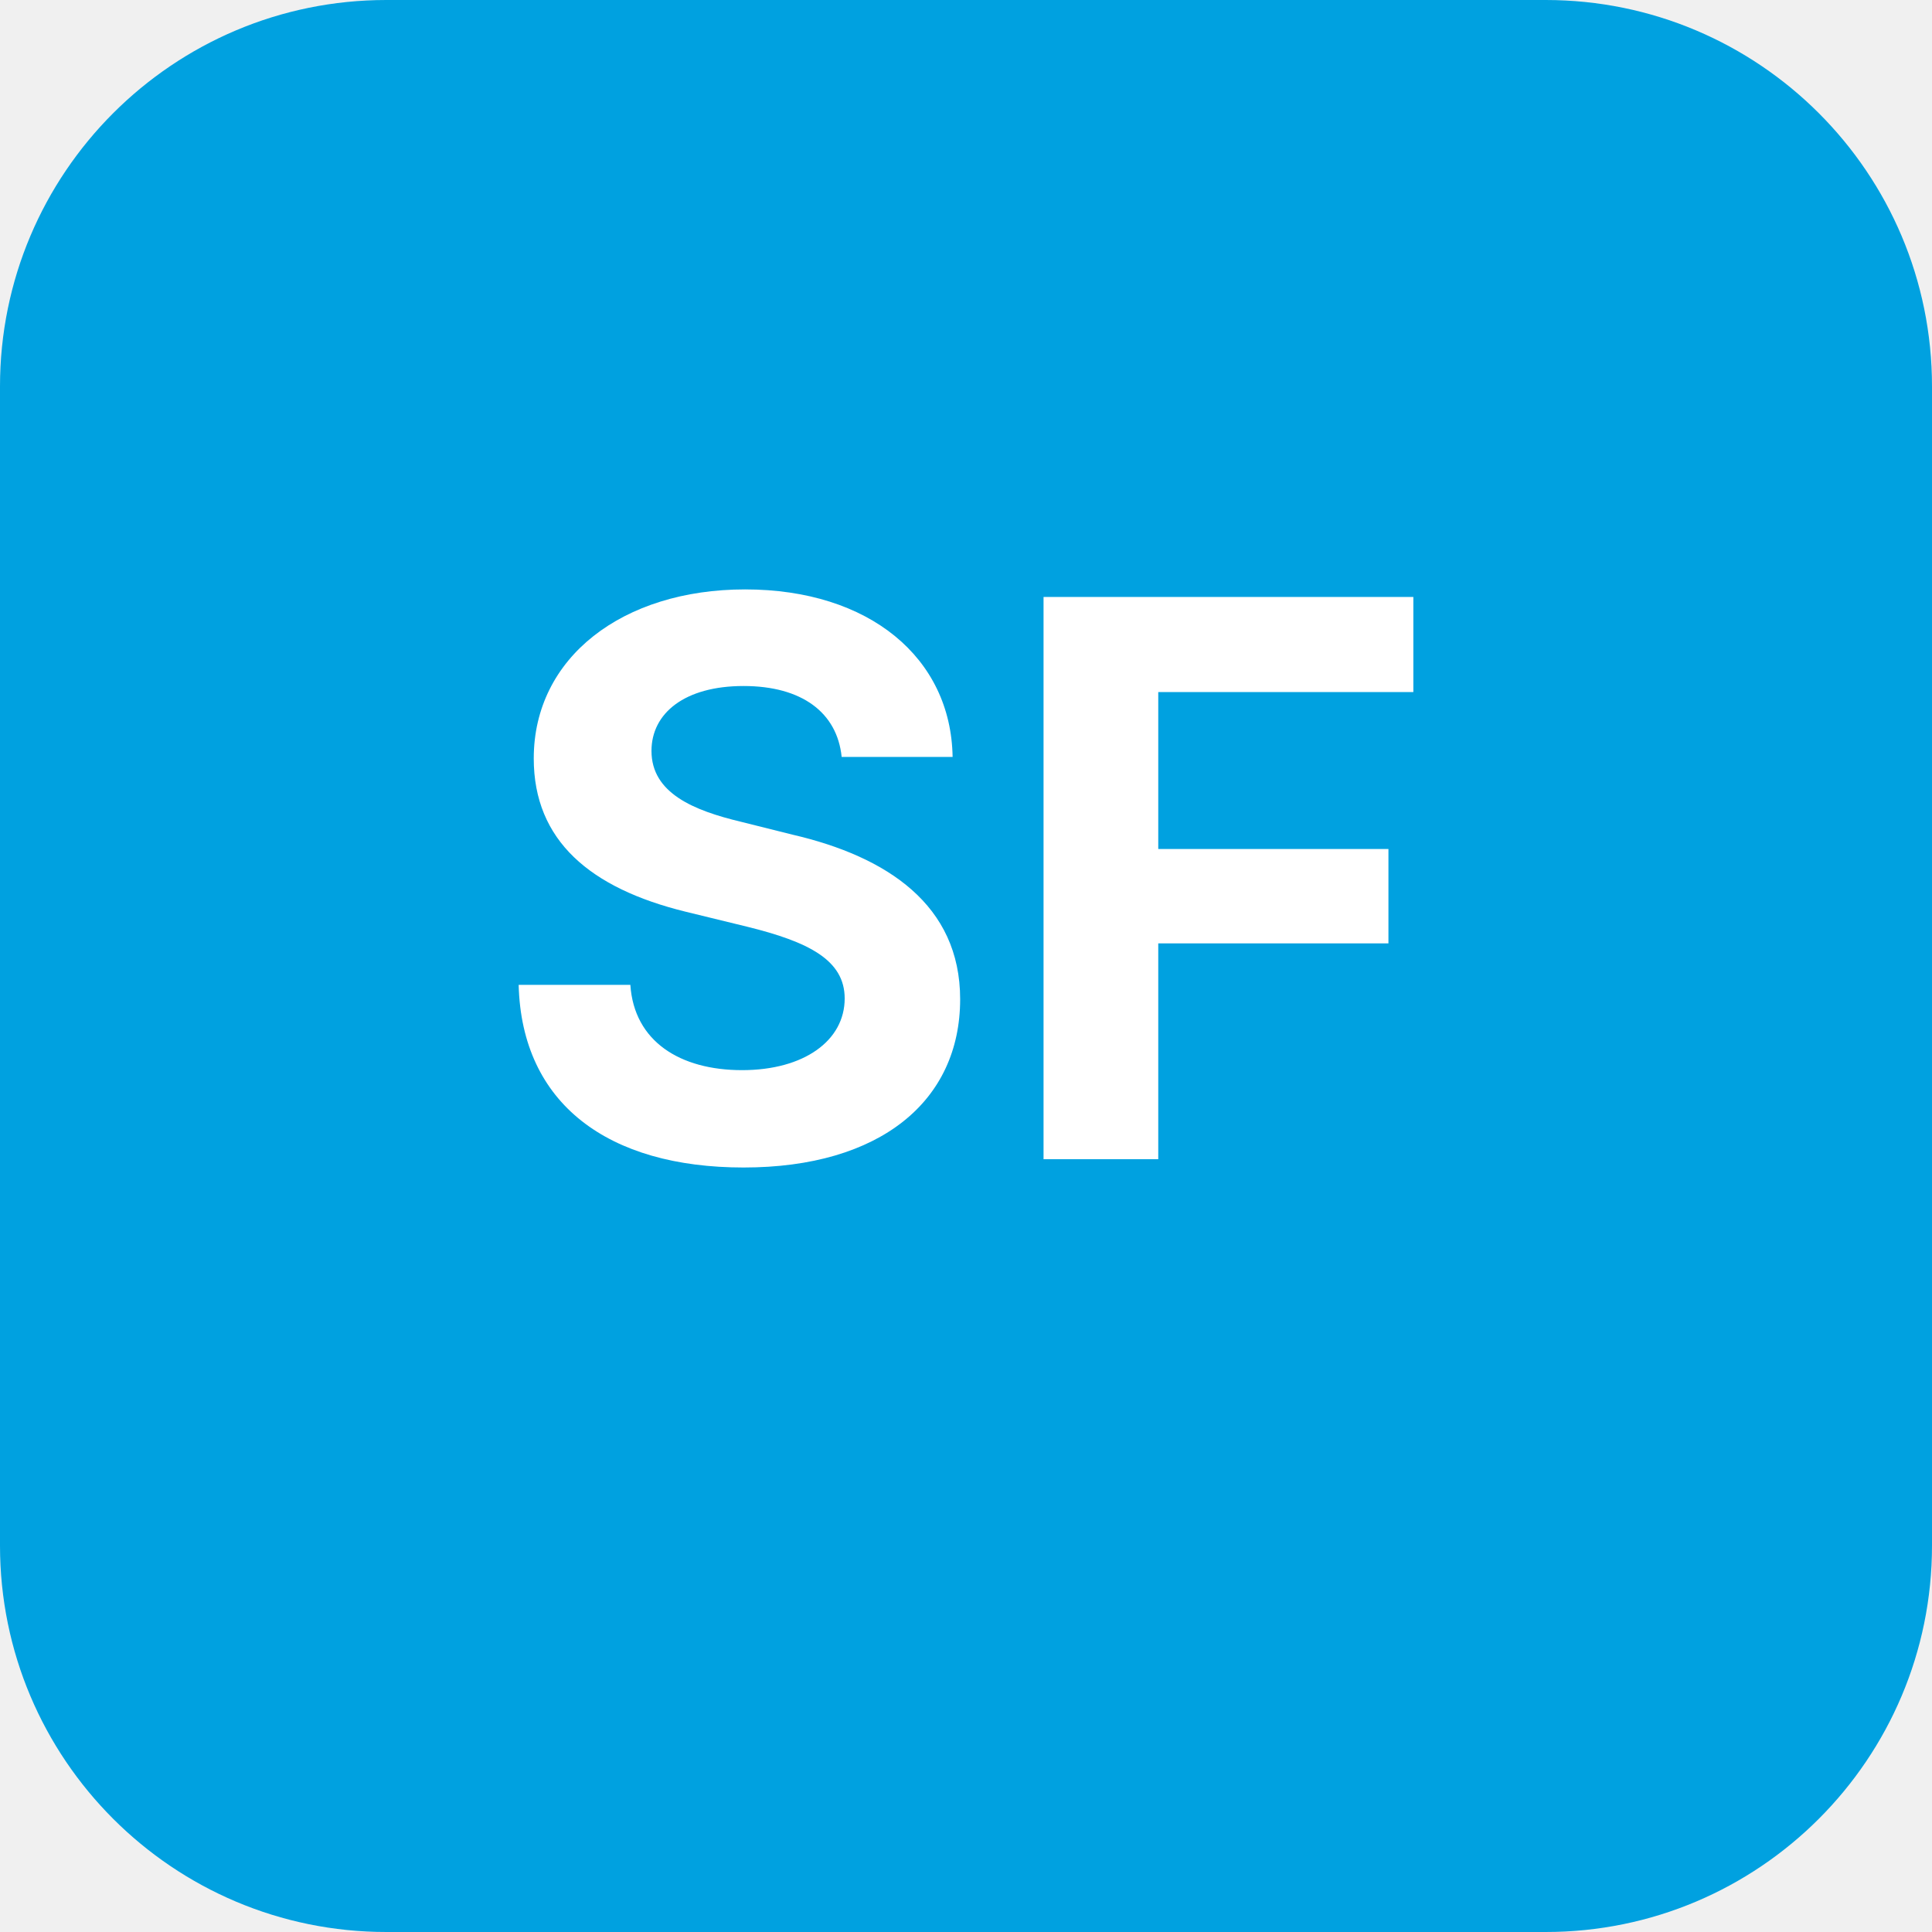
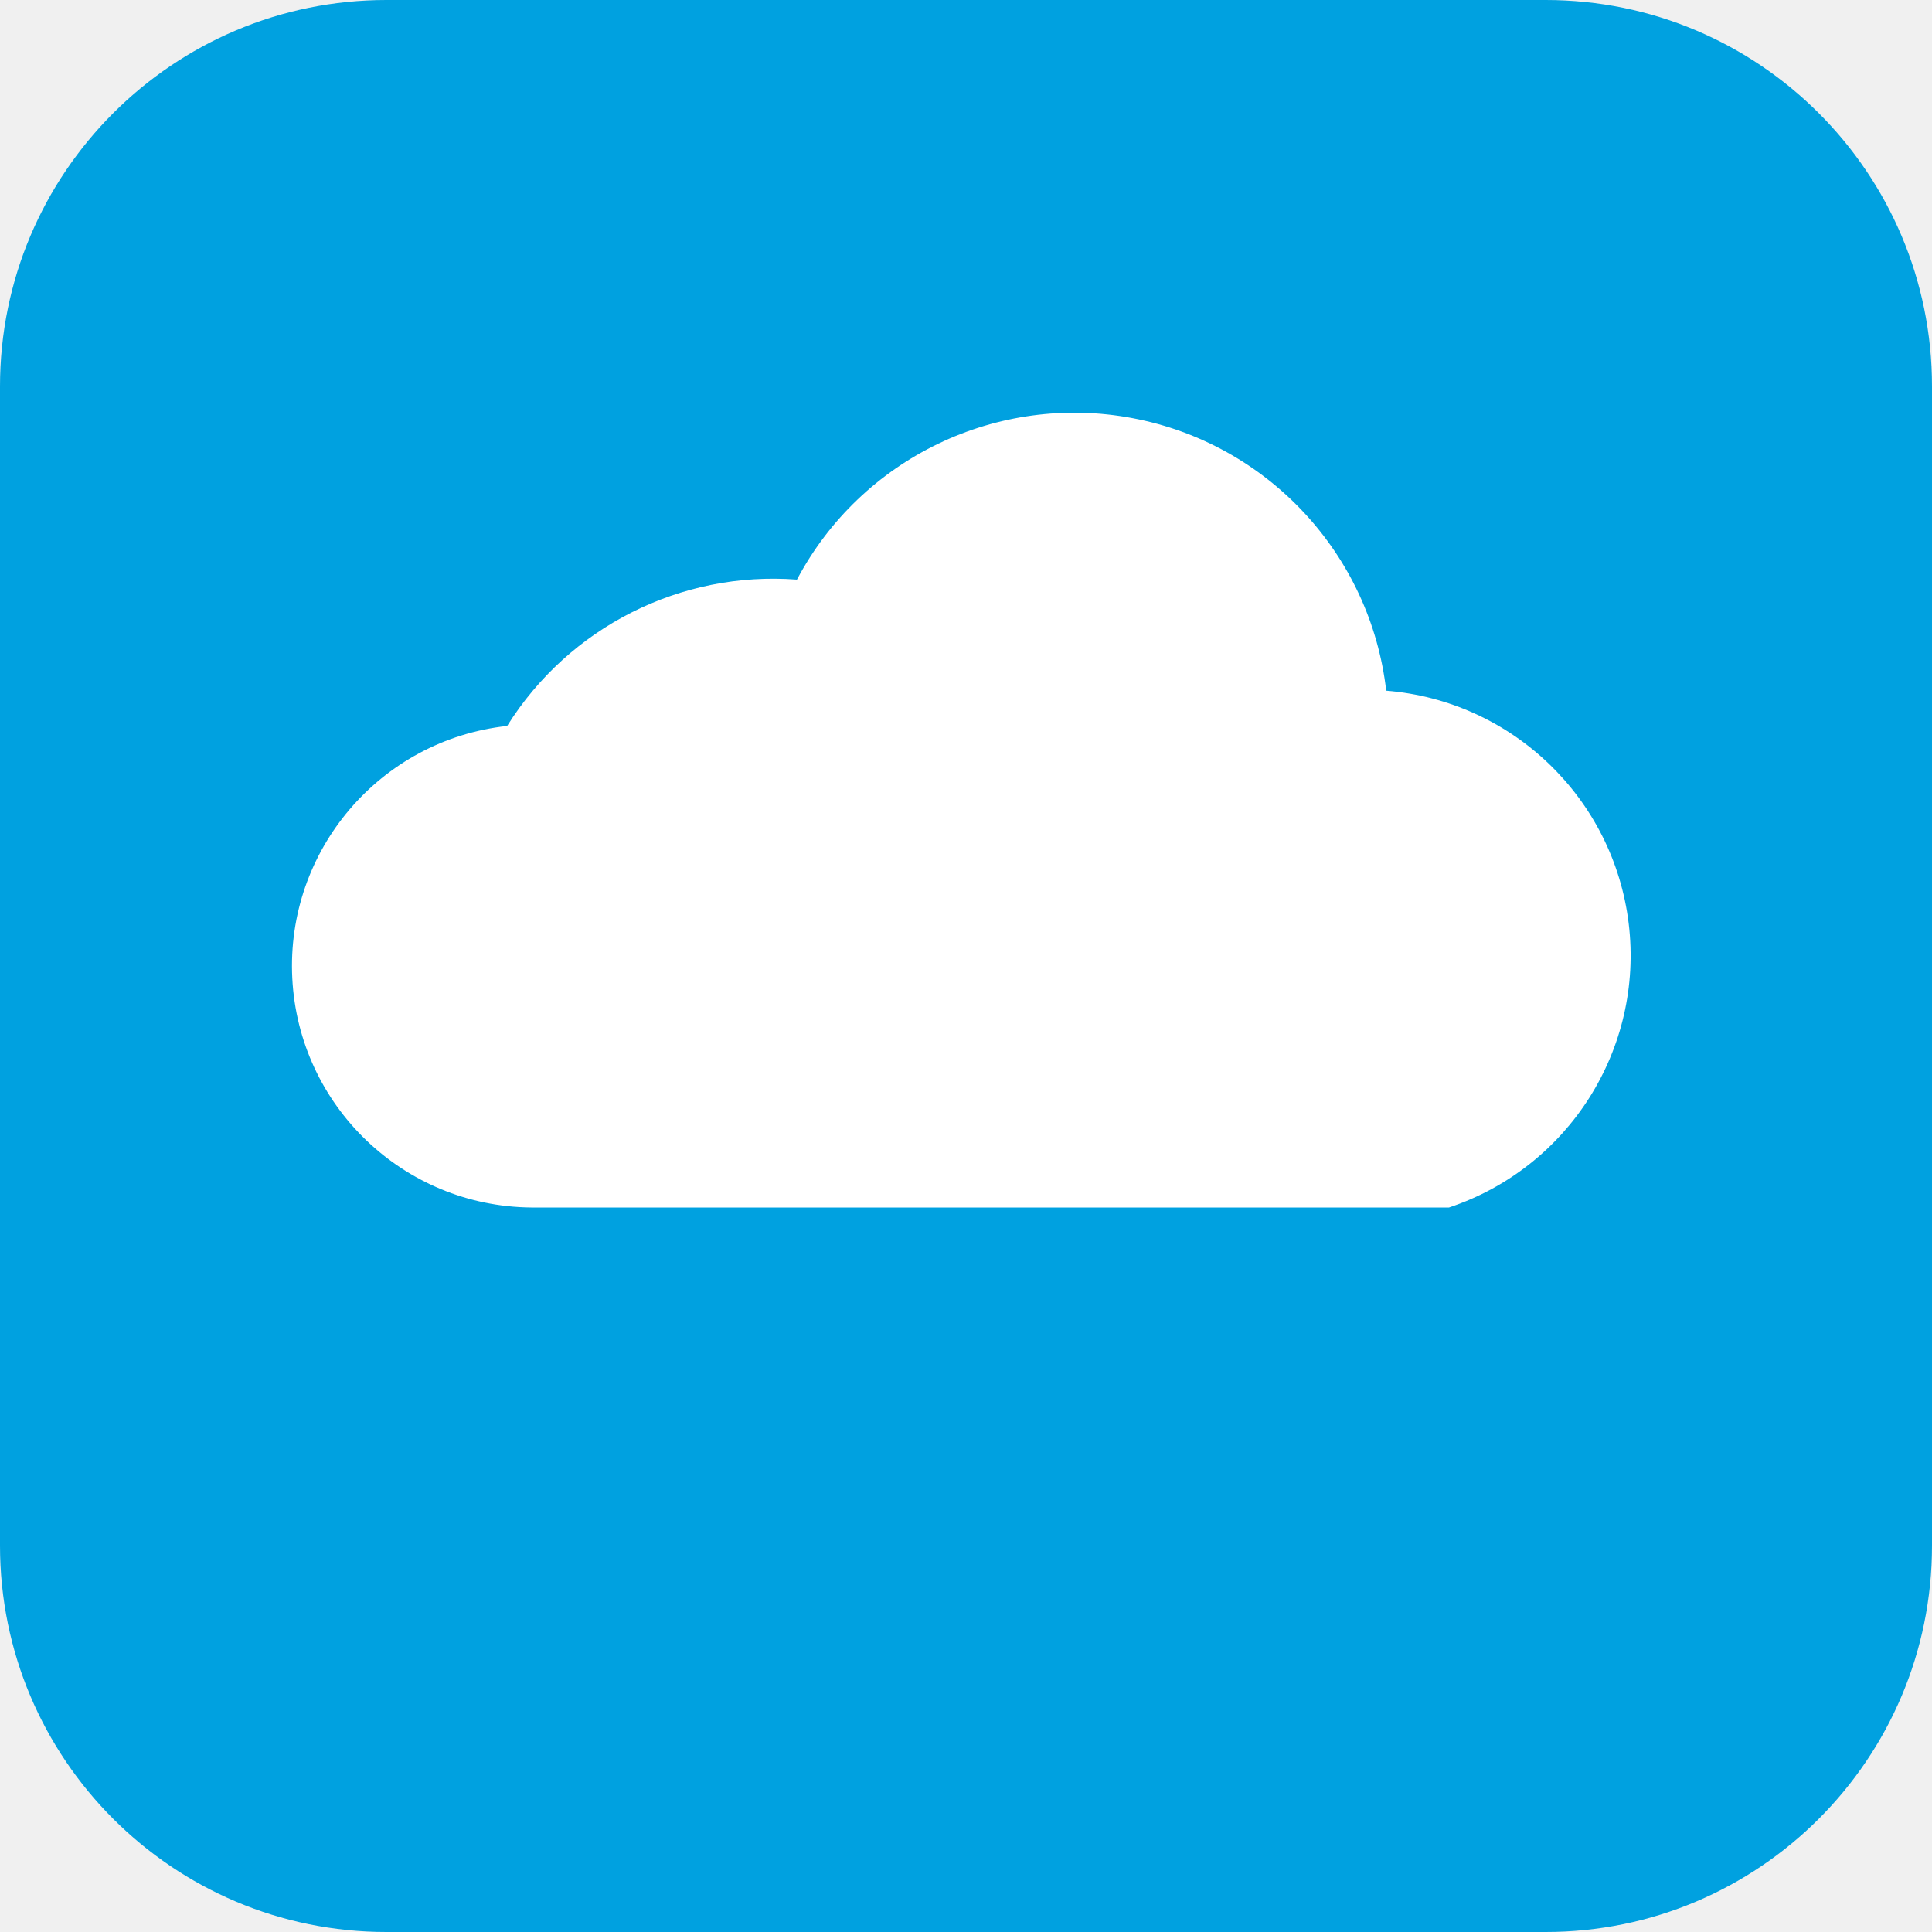
- <svg xmlns="http://www.w3.org/2000/svg" width="40" height="40" viewBox="0 0 40 40">
+ <svg xmlns="http://www.w3.org/2000/svg" width="40" height="40" viewBox="0 0 40 40" fill="none">
  <rect width="40" height="40" rx="8" fill="#00A1E0" />
-   <text x="20" y="24" text-anchor="middle" font-family="system-ui,-apple-system,sans-serif" font-weight="700" font-size="16" fill="white">SF</text>
+   <path d="M16.5 12a6.5 6.5 0 0112.2 2.3A5.5 5.5 0 0130 25H11a5 5 0 01-.5-9.97A6.5 6.5 0 0116.5 12z" fill="white" />
</svg>
